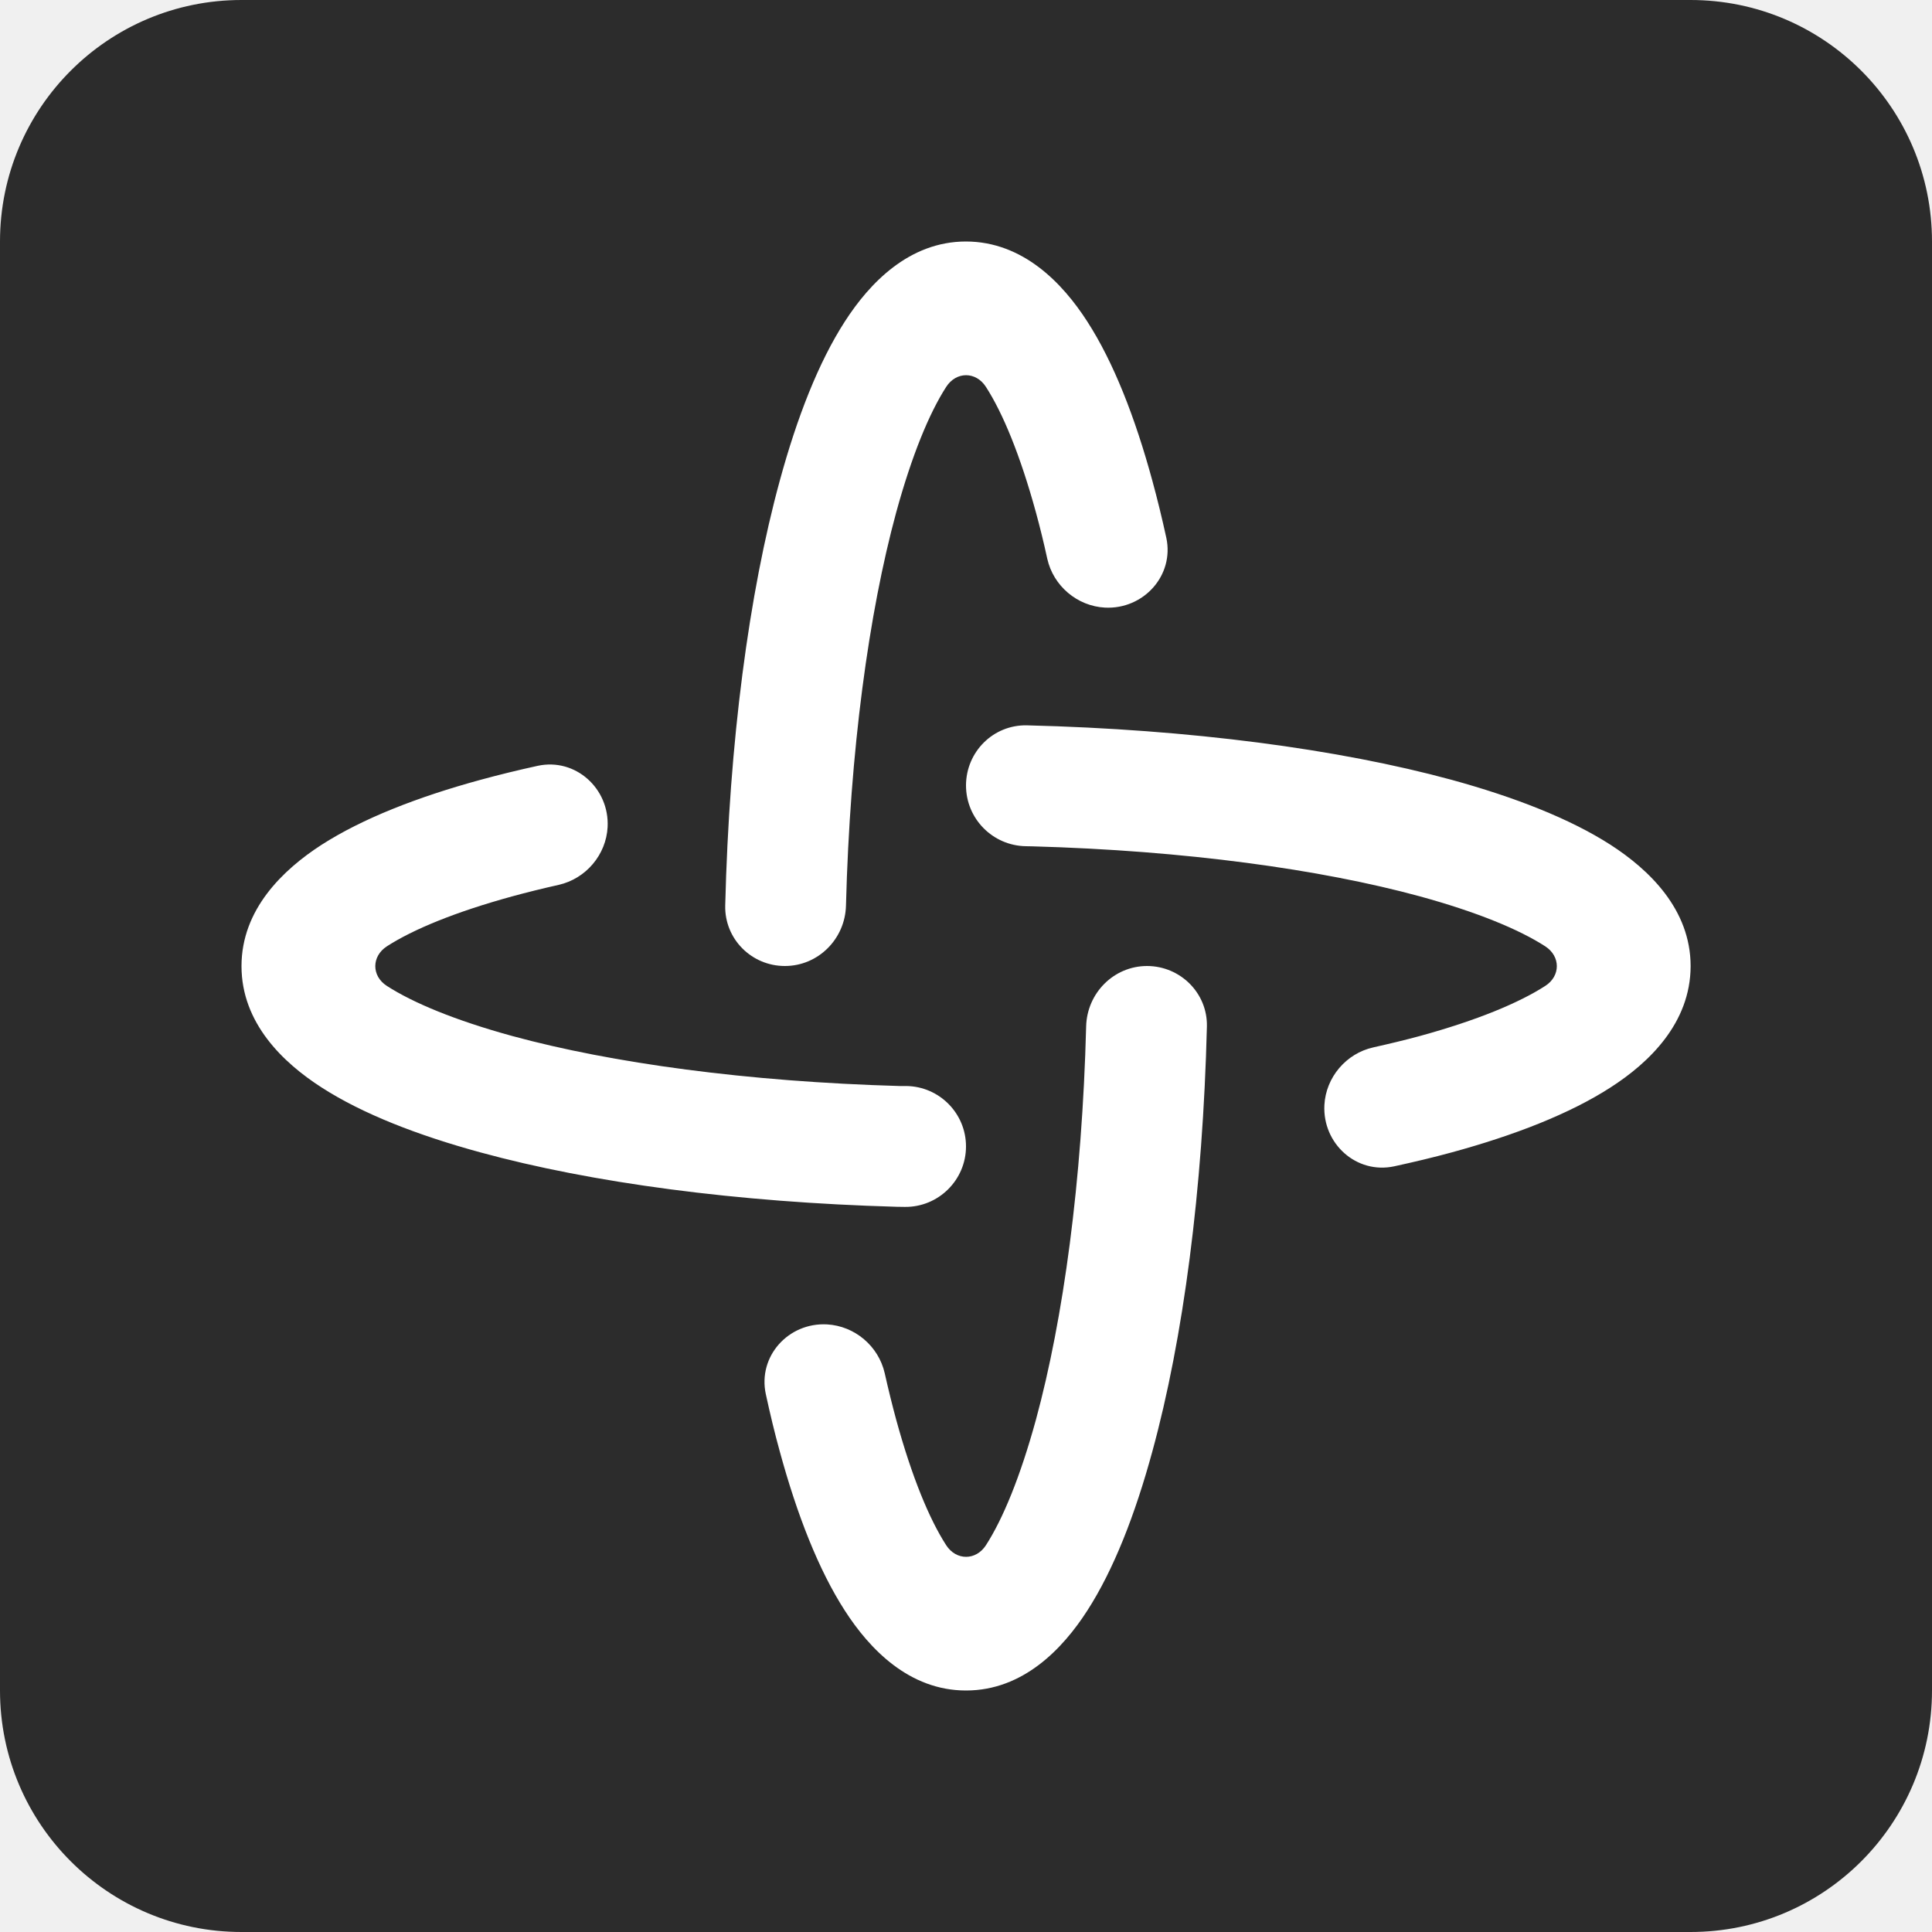
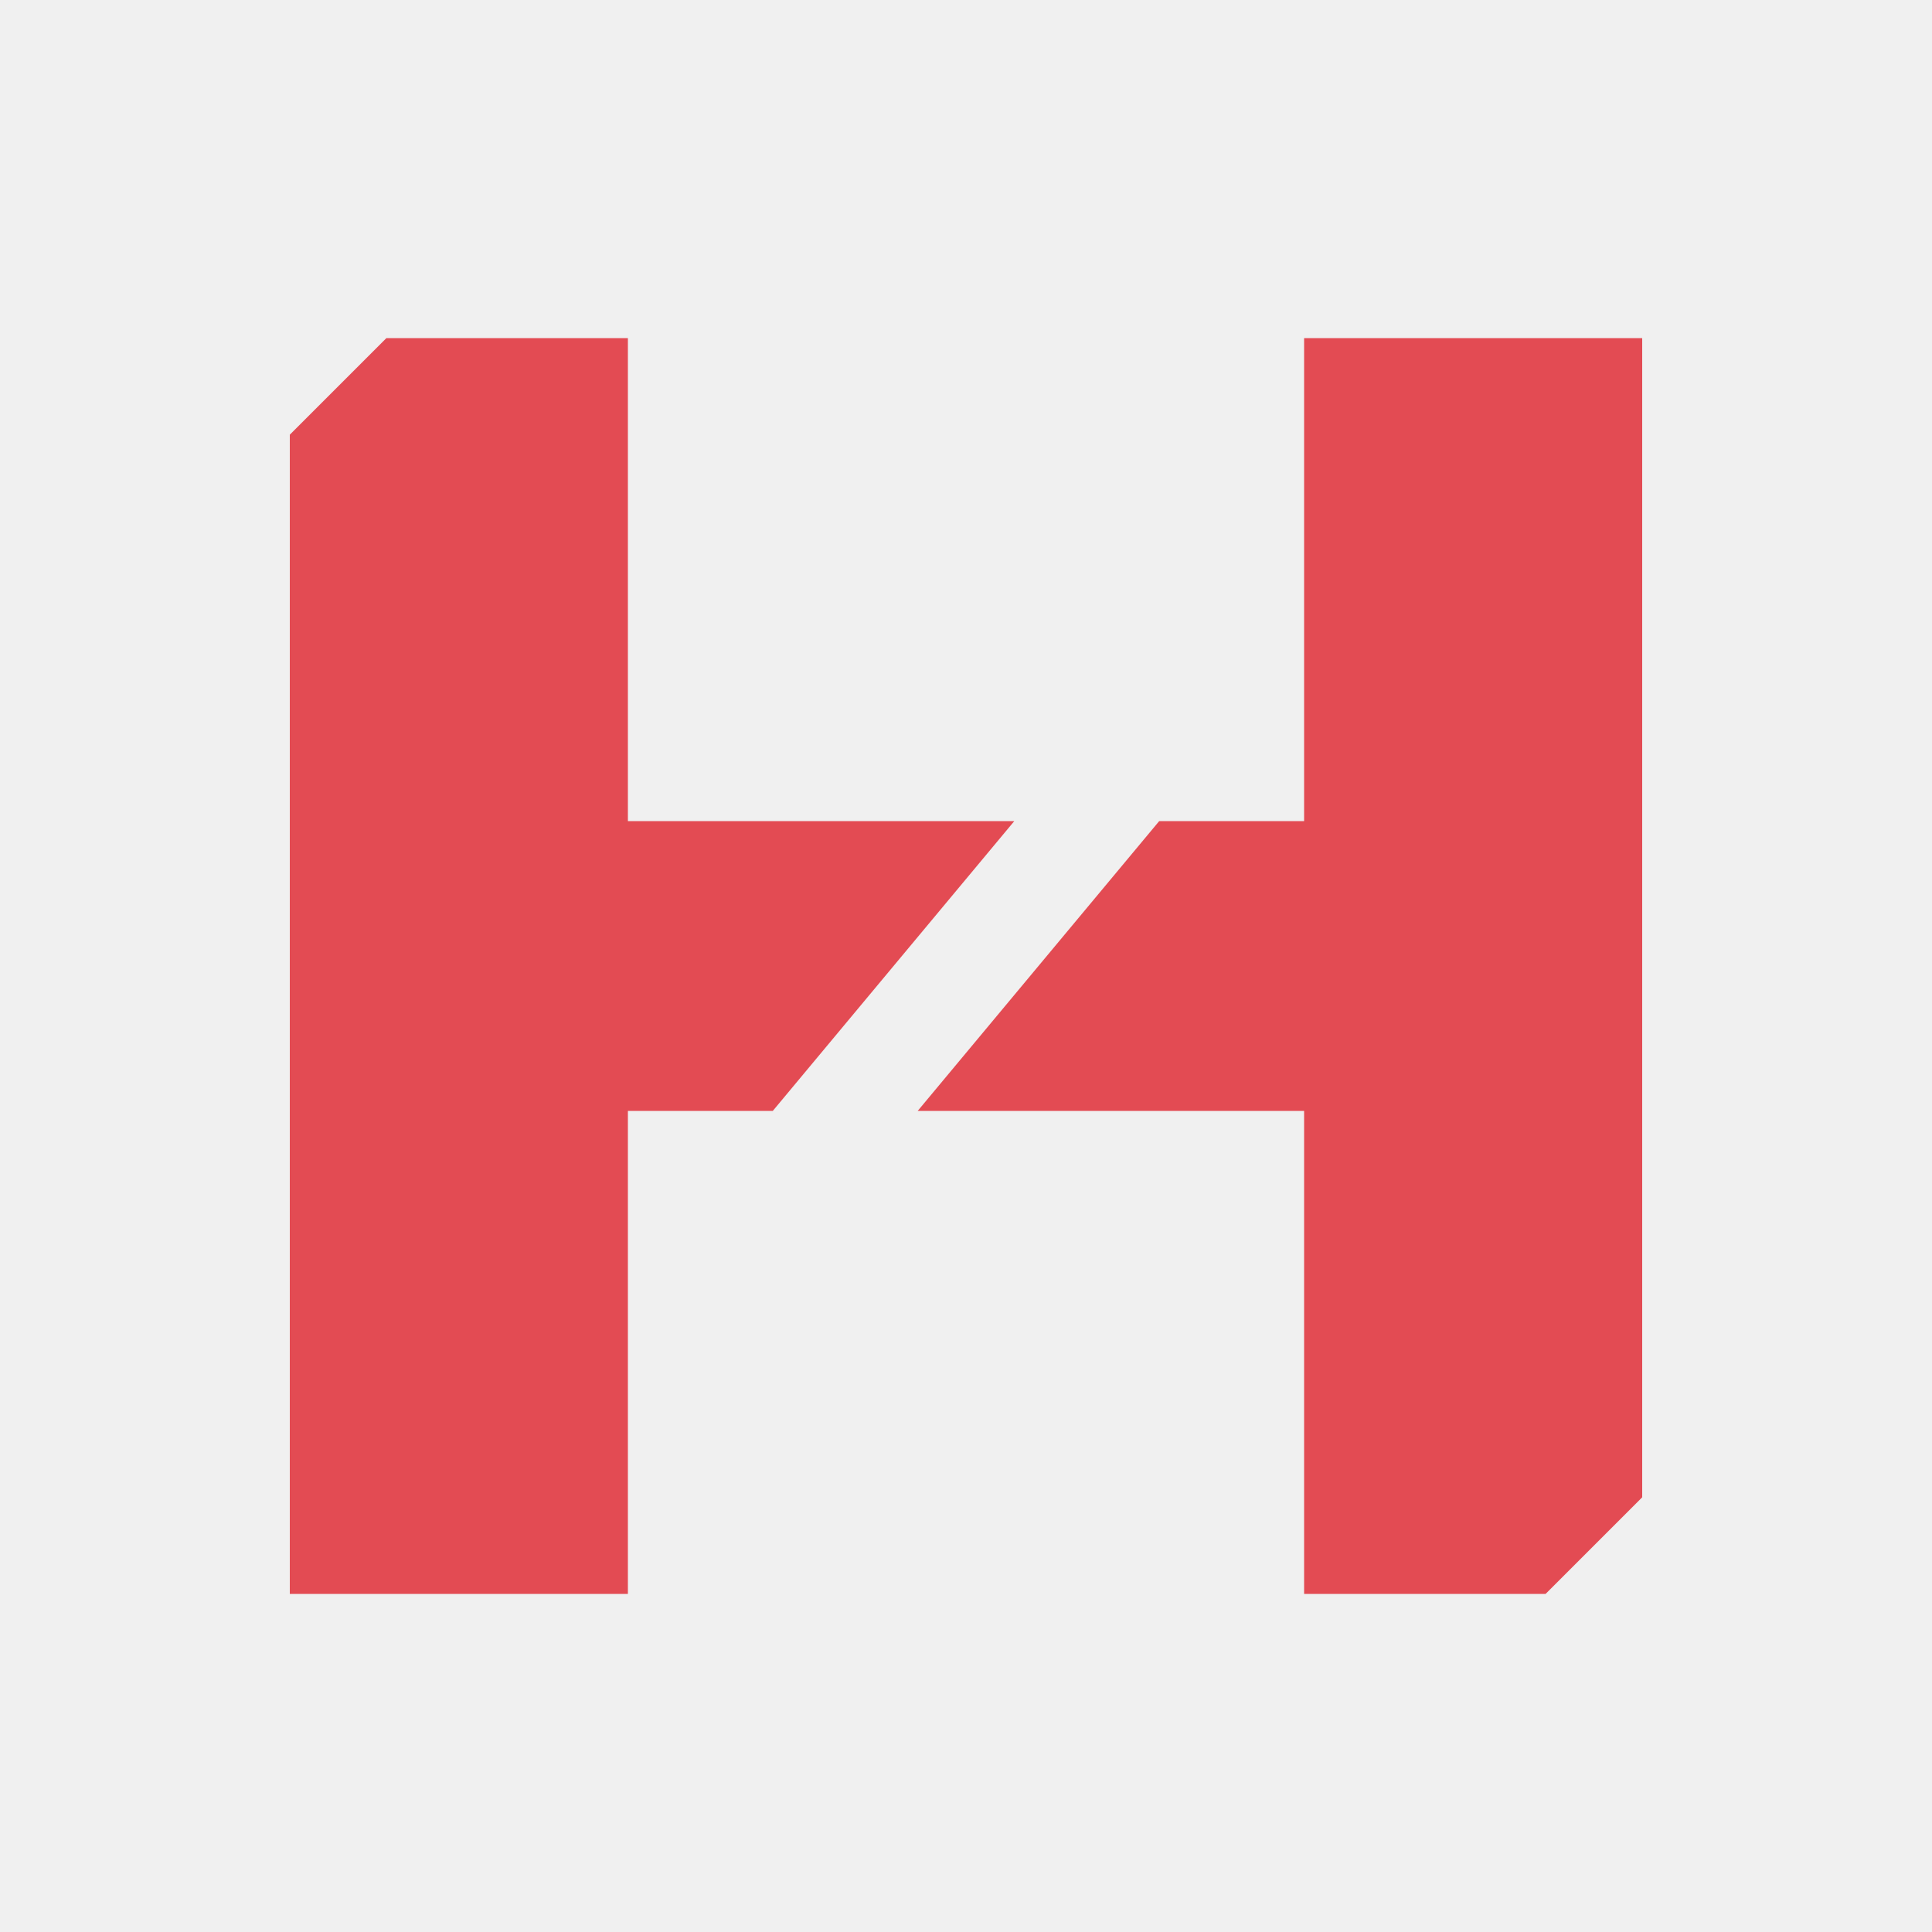
- <svg xmlns="http://www.w3.org/2000/svg" width="16" height="16" viewBox="0 0 16 16" fill="none">
-   <path d="M0 2C0 0.895 0.895 0 2 0H14C15.105 0 16 0.895 16 2V14C16 15.105 15.105 16 14 16H2C0.895 16 0 15.105 0 14V2Z" fill="#2C2C2C" />
-   <path d="M9.5 8C9.776 8.001 10.001 8.225 9.995 8.5C9.962 9.855 9.799 11.086 9.543 12.021C9.401 12.542 9.223 13 9.004 13.339C8.8 13.656 8.472 14 8 14C7.529 14 7.201 13.656 6.997 13.339C6.778 13 6.6 12.542 6.458 12.021C6.416 11.87 6.378 11.711 6.342 11.545C6.275 11.232 6.529 10.951 6.849 10.968C7.079 10.981 7.276 11.148 7.327 11.373C7.357 11.507 7.389 11.636 7.422 11.758C7.552 12.232 7.696 12.58 7.836 12.797C7.919 12.925 8.082 12.925 8.165 12.797C8.305 12.58 8.449 12.232 8.579 11.758C8.806 10.924 8.962 9.784 8.995 8.5C9.002 8.224 9.224 8 9.5 8ZM4.454 6.342C4.766 6.275 5.048 6.53 5.032 6.849C5.02 7.079 4.852 7.277 4.627 7.328C4.493 7.358 4.364 7.39 4.243 7.423C3.769 7.553 3.421 7.697 3.204 7.837C3.076 7.92 3.076 8.083 3.204 8.165C3.421 8.305 3.769 8.45 4.243 8.58C5.066 8.804 6.187 8.958 7.451 8.994H7.507C7.78 8.998 8 9.221 8 9.494C8 9.772 7.772 9.998 7.494 9.995L7.425 9.994C6.101 9.957 4.898 9.795 3.98 9.544C3.459 9.402 3.001 9.224 2.662 9.005C2.345 8.801 2 8.473 2 8.001C2 7.53 2.345 7.202 2.662 6.997C3.001 6.779 3.459 6.6 3.98 6.458C4.13 6.417 4.289 6.378 4.454 6.342ZM8.504 6.007C9.857 6.04 11.087 6.204 12.021 6.458C12.542 6.601 13 6.779 13.339 6.997C13.656 7.202 14.001 7.53 14.001 8.001C14 8.473 13.656 8.801 13.339 9.005C13 9.224 12.542 9.402 12.021 9.544C11.871 9.585 11.711 9.623 11.546 9.659C11.233 9.726 10.952 9.471 10.968 9.152C10.98 8.922 11.148 8.724 11.373 8.674C11.507 8.644 11.636 8.613 11.758 8.58C12.232 8.45 12.58 8.305 12.797 8.165C12.925 8.083 12.925 7.92 12.797 7.837C12.58 7.697 12.232 7.553 11.758 7.423C10.935 7.199 9.814 7.044 8.55 7.009L8.497 7.008C8.221 7.004 8 6.78 8 6.504C8.001 6.226 8.226 6.001 8.504 6.007ZM8 2C8.472 2.001 8.8 2.345 9.004 2.662C9.223 3.001 9.401 3.459 9.543 3.98C9.584 4.13 9.623 4.289 9.659 4.454C9.726 4.766 9.47 5.048 9.151 5.032C8.921 5.02 8.723 4.852 8.673 4.627C8.644 4.493 8.612 4.364 8.579 4.243C8.449 3.769 8.305 3.421 8.165 3.204C8.082 3.075 7.919 3.075 7.836 3.204C7.696 3.421 7.552 3.769 7.422 4.243C7.195 5.077 7.039 6.216 7.006 7.5C6.999 7.776 6.776 8 6.5 8C6.224 8 6 7.776 6.006 7.5C6.039 6.146 6.202 4.915 6.458 3.98C6.6 3.459 6.778 3.001 6.997 2.662C7.201 2.345 7.529 2 8 2Z" fill="white" />
+ <svg xmlns="http://www.w3.org/2000/svg" width="40" height="40" viewBox="0 0 40 40" fill="none">
+   <path d="M8 7h5v10h8l-5 6h-3v10H6V9Z" fill="#e34b53" />
+   <path d="M27 7h7v24l-2 2h-5V23h-8l5-6h3Z" fill="#e34b53" />
</svg>
